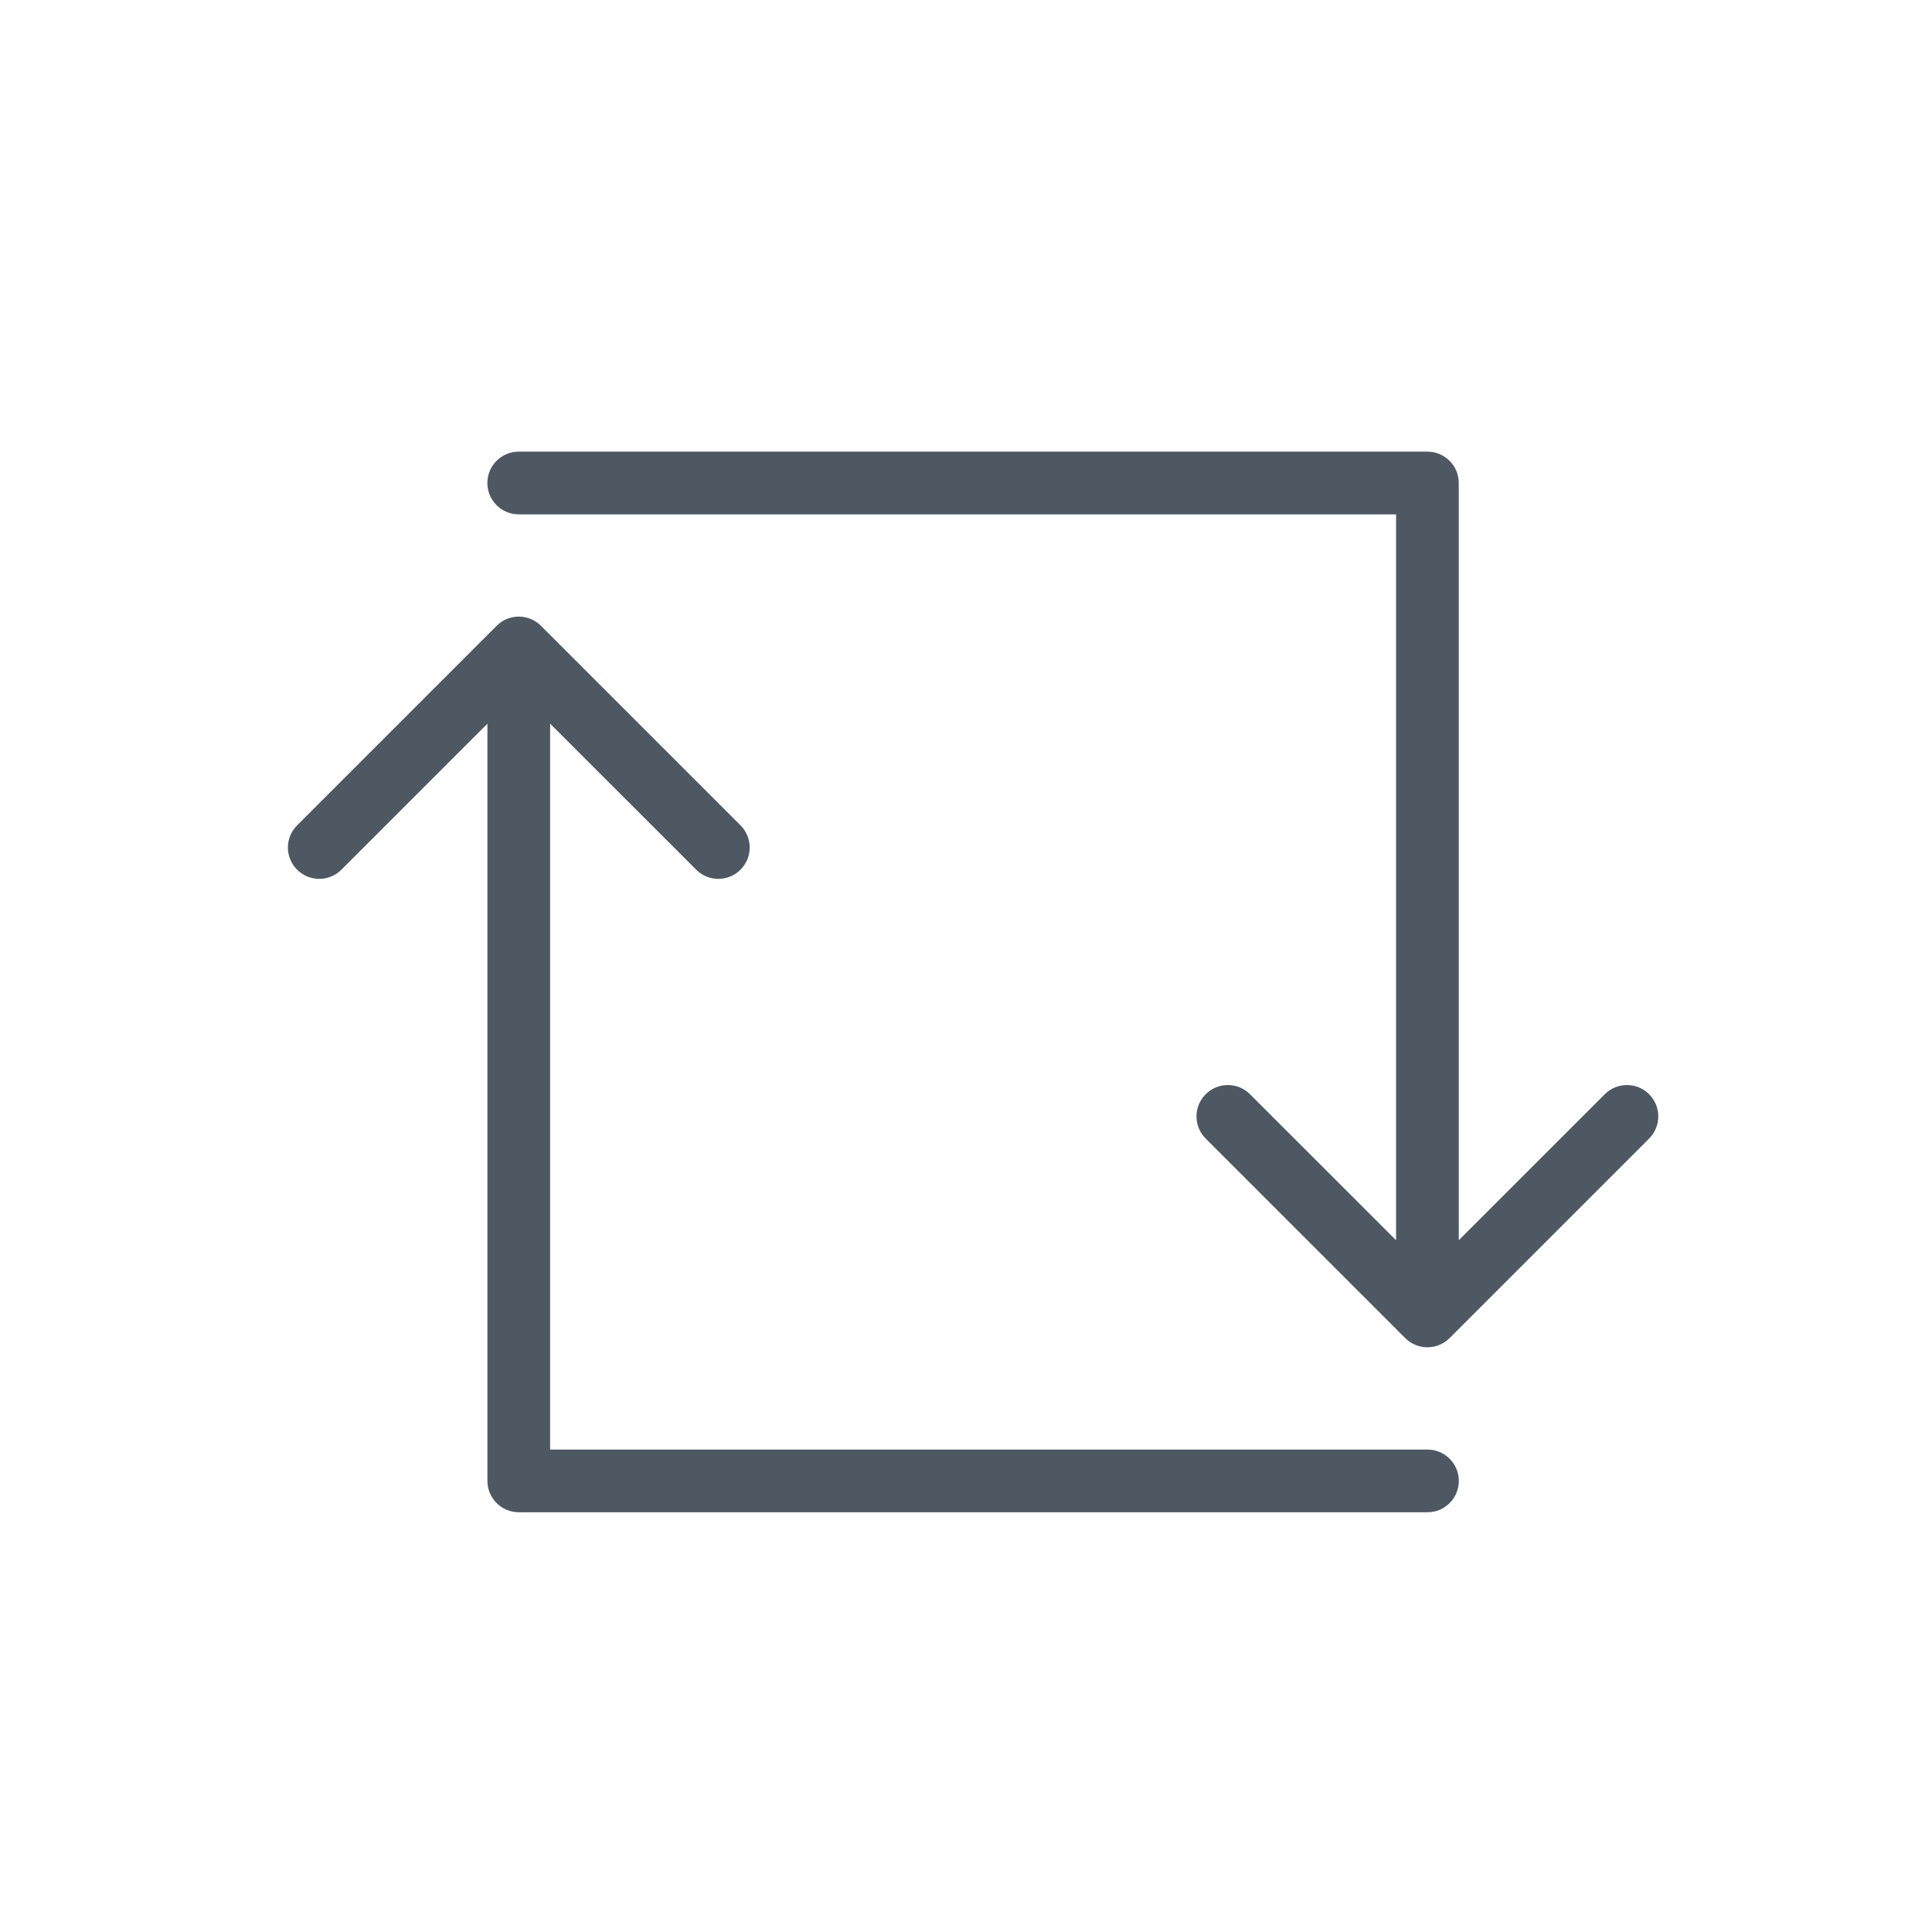
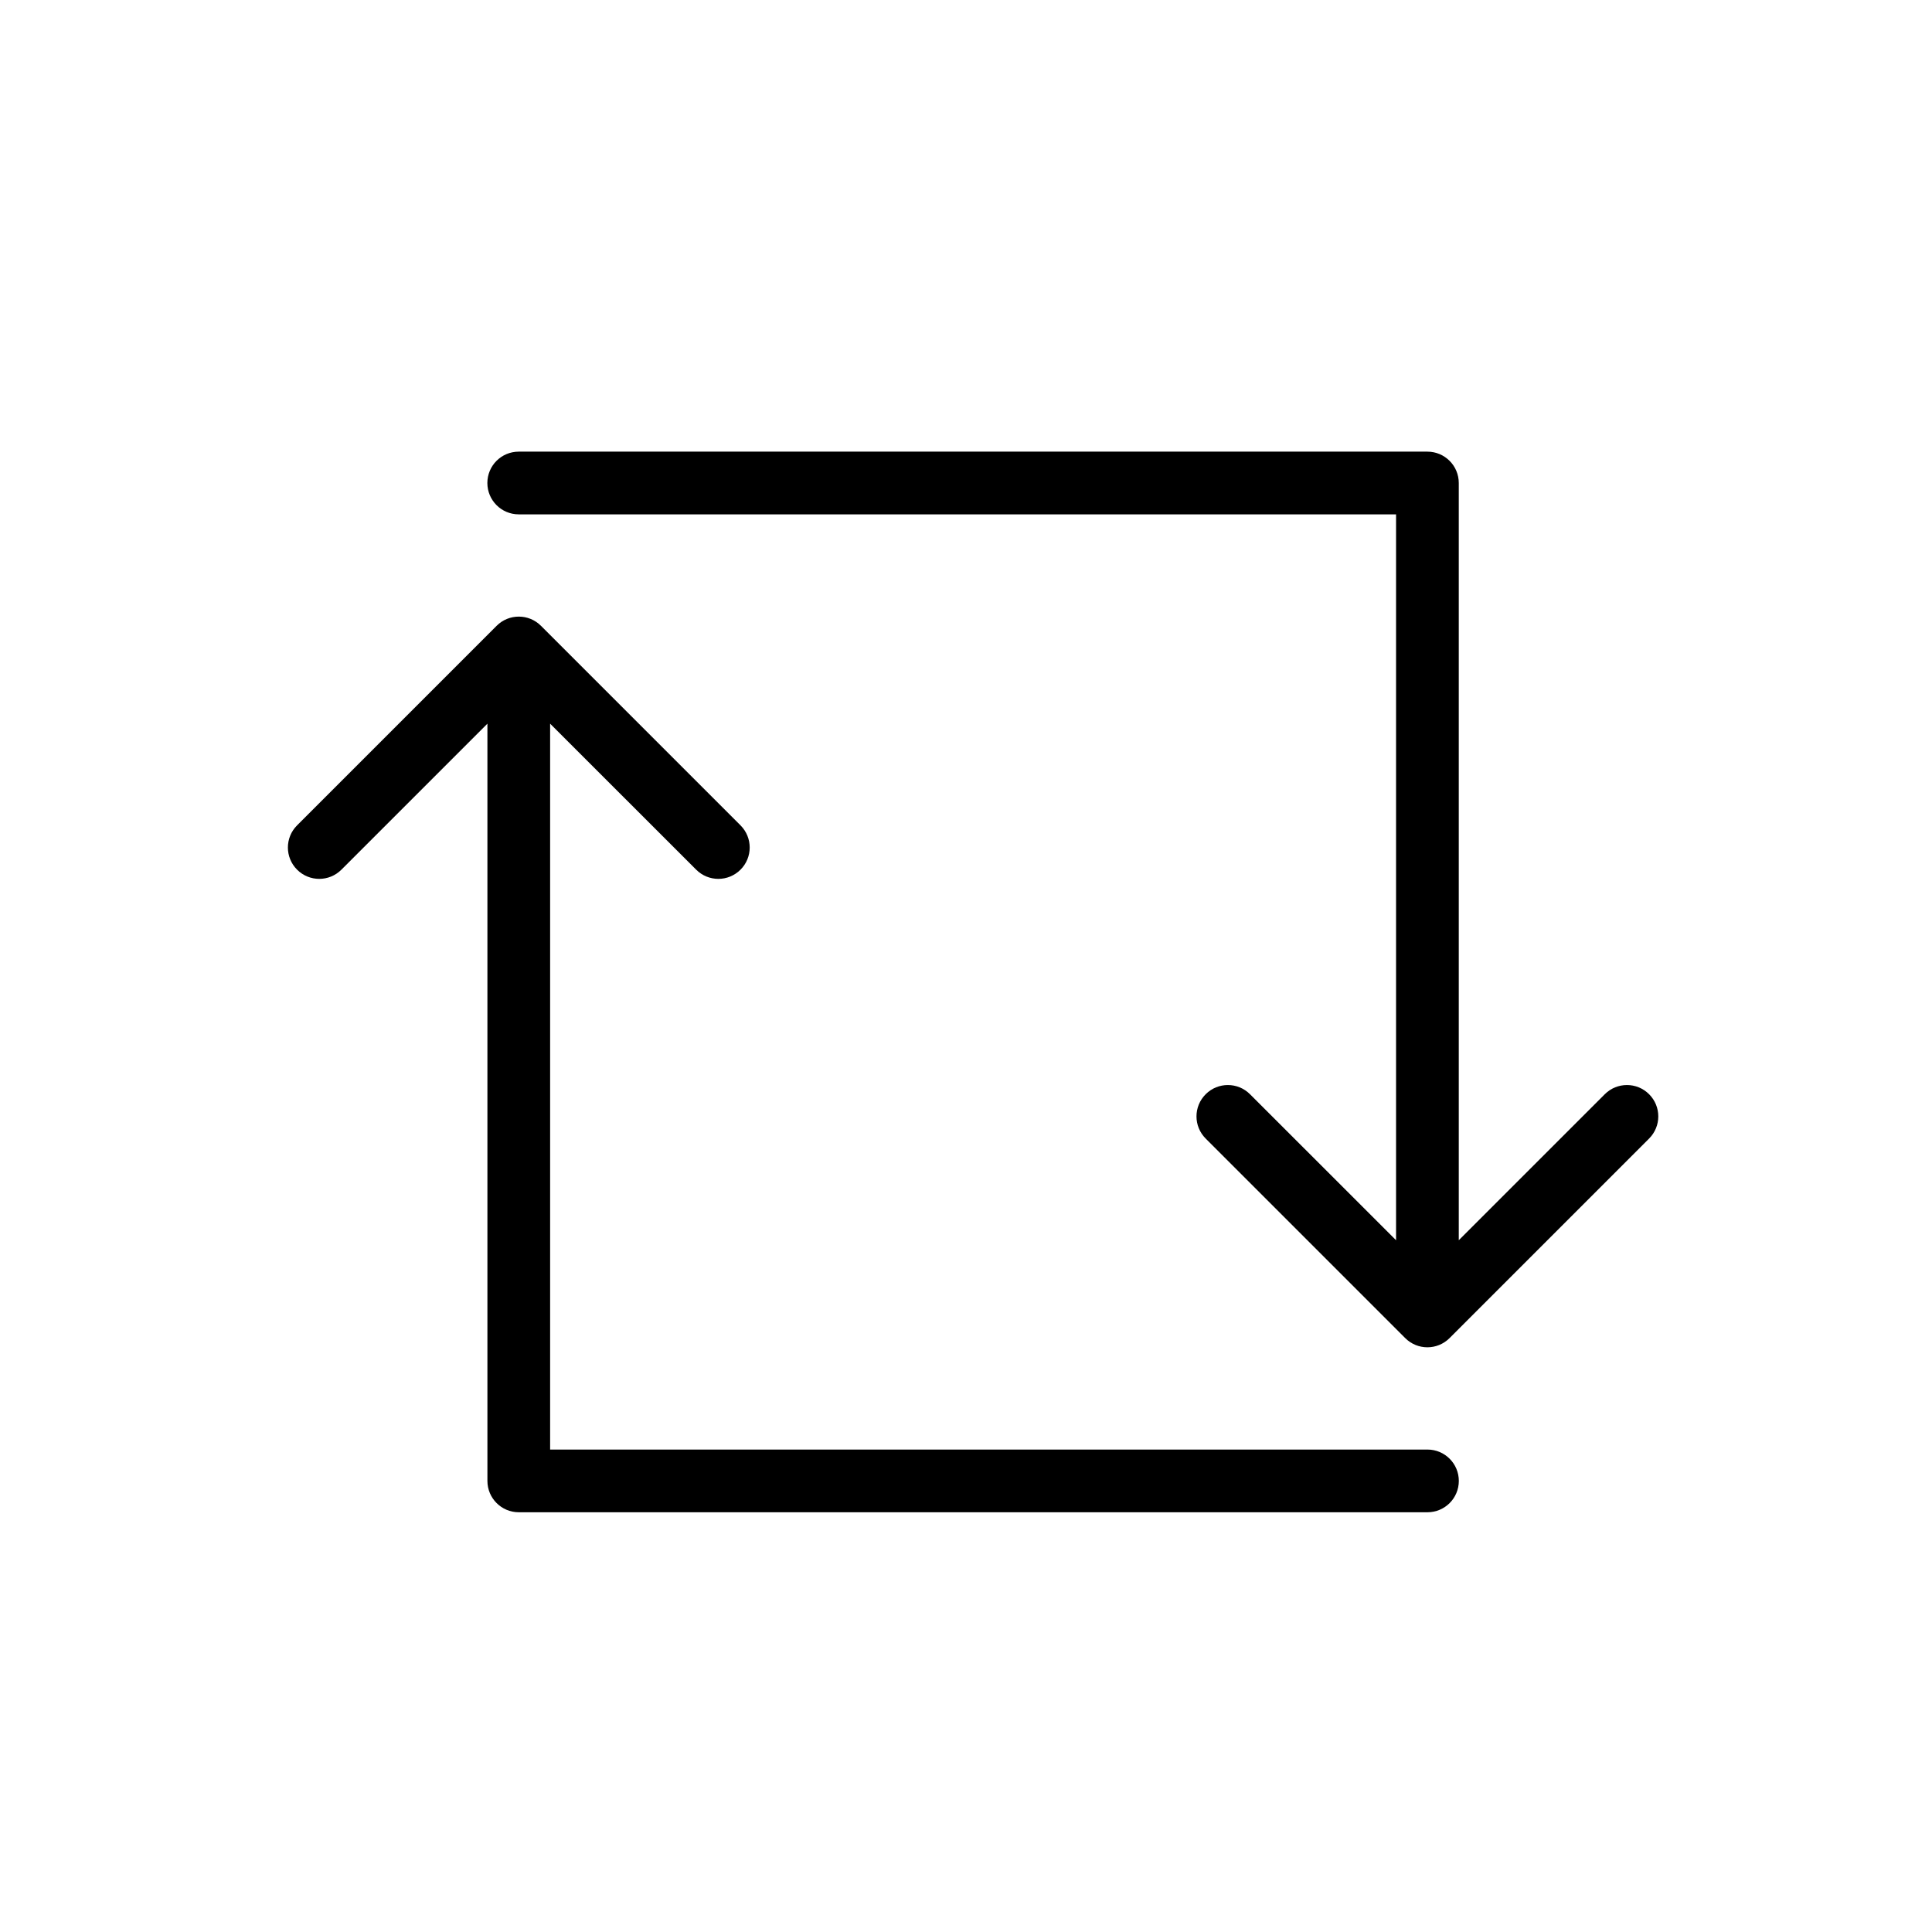
<svg xmlns="http://www.w3.org/2000/svg" width="35" height="35" viewBox="0 0 35 35" fill="none">
-   <path d="M26.26 24.241L29.875 20.626C30.097 20.404 30.097 20.045 29.875 19.823C29.654 19.601 29.294 19.601 29.072 19.823L26.427 22.468V8.75C26.427 8.436 26.172 8.182 25.859 8.182H9.397C9.083 8.182 8.829 8.436 8.829 8.75C8.829 9.063 9.083 9.318 9.397 9.318L25.291 9.318L25.291 22.468L22.645 19.823C22.424 19.601 22.064 19.601 21.842 19.823C21.62 20.045 21.62 20.404 21.842 20.626L25.457 24.241C25.679 24.463 26.038 24.463 26.26 24.241Z" fill="#4E5863" />
-   <path d="M8.997 11.337L5.382 14.952C5.16 15.174 5.16 15.533 5.382 15.755C5.604 15.977 5.963 15.977 6.185 15.755L8.83 13.11L8.83 26.828C8.83 27.142 9.085 27.396 9.398 27.396L25.86 27.396C26.174 27.396 26.428 27.142 26.428 26.828C26.428 26.515 26.174 26.26 25.86 26.26H9.966V13.11L12.612 15.755C12.834 15.977 13.193 15.977 13.415 15.755C13.637 15.533 13.637 15.174 13.415 14.952L9.8 11.337C9.578 11.115 9.219 11.115 8.997 11.337Z" fill="#4E5863" />
+   <path d="M26.26 24.241L29.875 20.626C30.097 20.404 30.097 20.045 29.875 19.823C29.654 19.601 29.294 19.601 29.072 19.823L26.427 22.468V8.75C26.427 8.436 26.172 8.182 25.859 8.182H9.397C9.083 8.182 8.829 8.436 8.829 8.75C8.829 9.063 9.083 9.318 9.397 9.318L25.291 9.318L25.291 22.468L22.645 19.823C22.424 19.601 22.064 19.601 21.842 19.823C21.62 20.045 21.62 20.404 21.842 20.626L25.457 24.241C25.679 24.463 26.038 24.463 26.26 24.241Z" fill="currentColor" />
+   <path d="M8.997 11.337L5.382 14.952C5.16 15.174 5.16 15.533 5.382 15.755C5.604 15.977 5.963 15.977 6.185 15.755L8.83 13.11L8.83 26.828C8.83 27.142 9.085 27.396 9.398 27.396L25.86 27.396C26.174 27.396 26.428 27.142 26.428 26.828C26.428 26.515 26.174 26.26 25.86 26.26H9.966V13.11L12.612 15.755C12.834 15.977 13.193 15.977 13.415 15.755C13.637 15.533 13.637 15.174 13.415 14.952L9.8 11.337C9.578 11.115 9.219 11.115 8.997 11.337Z" fill="currentColor" />
</svg>
